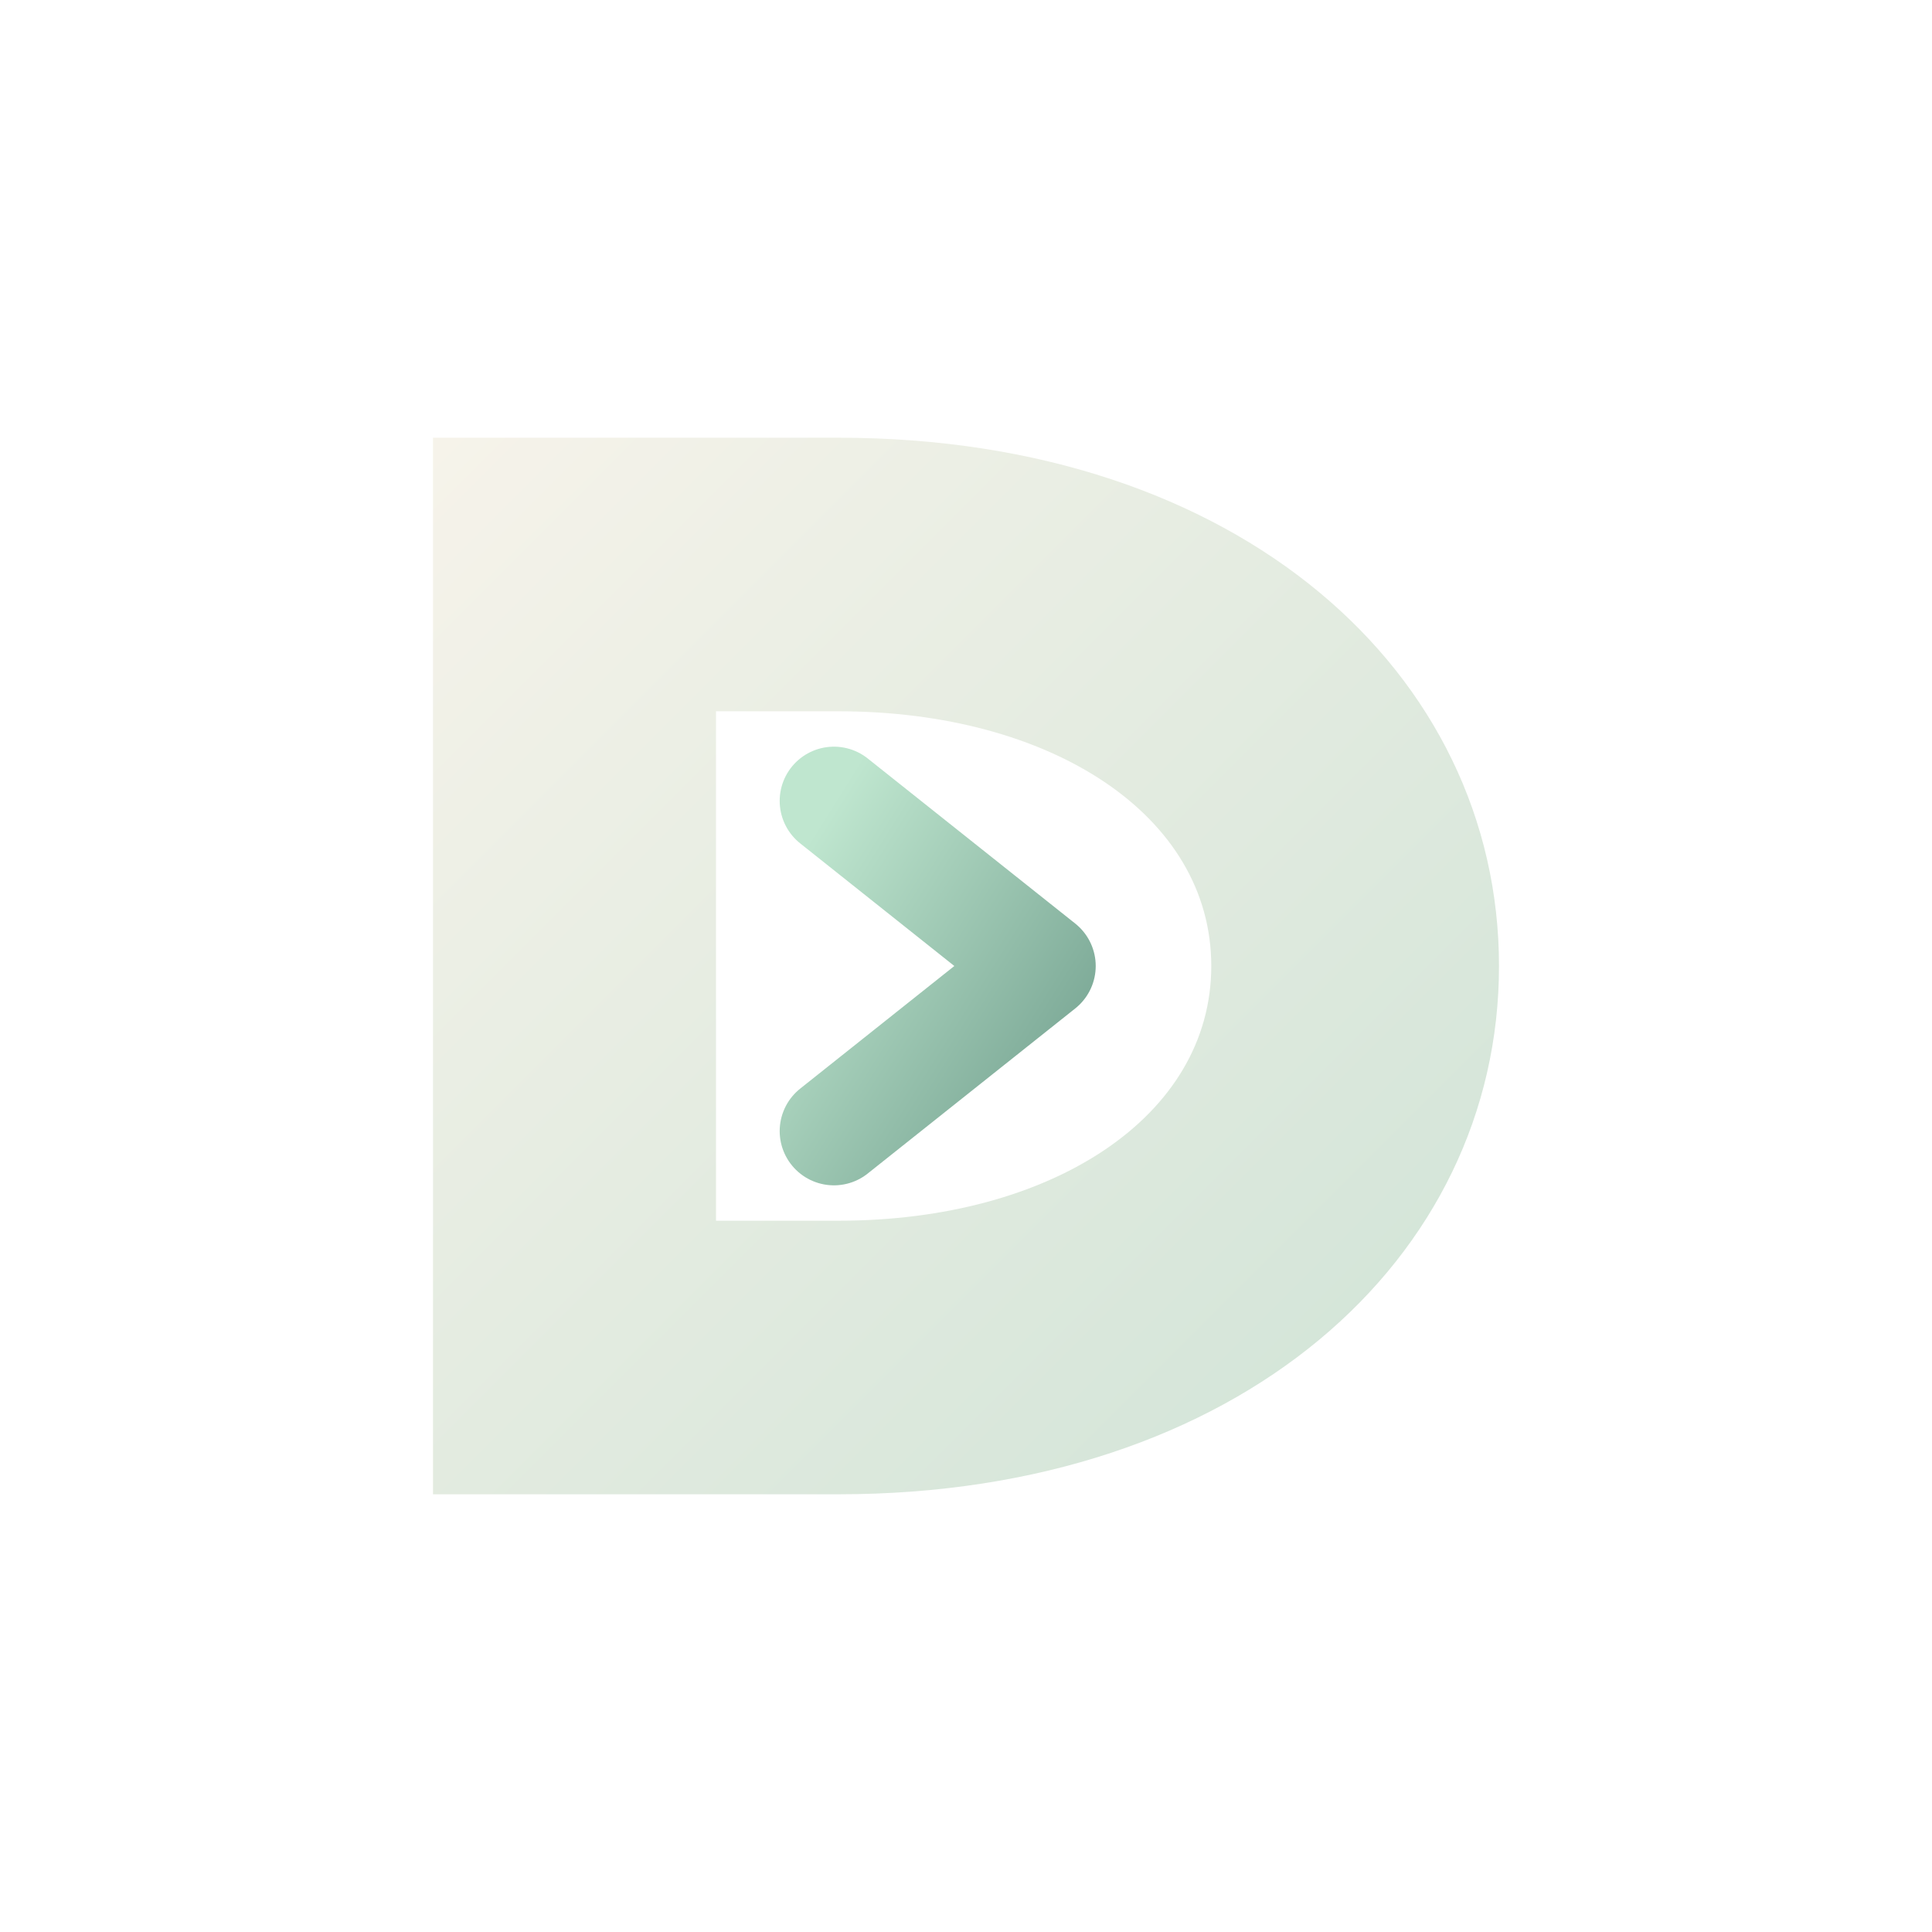
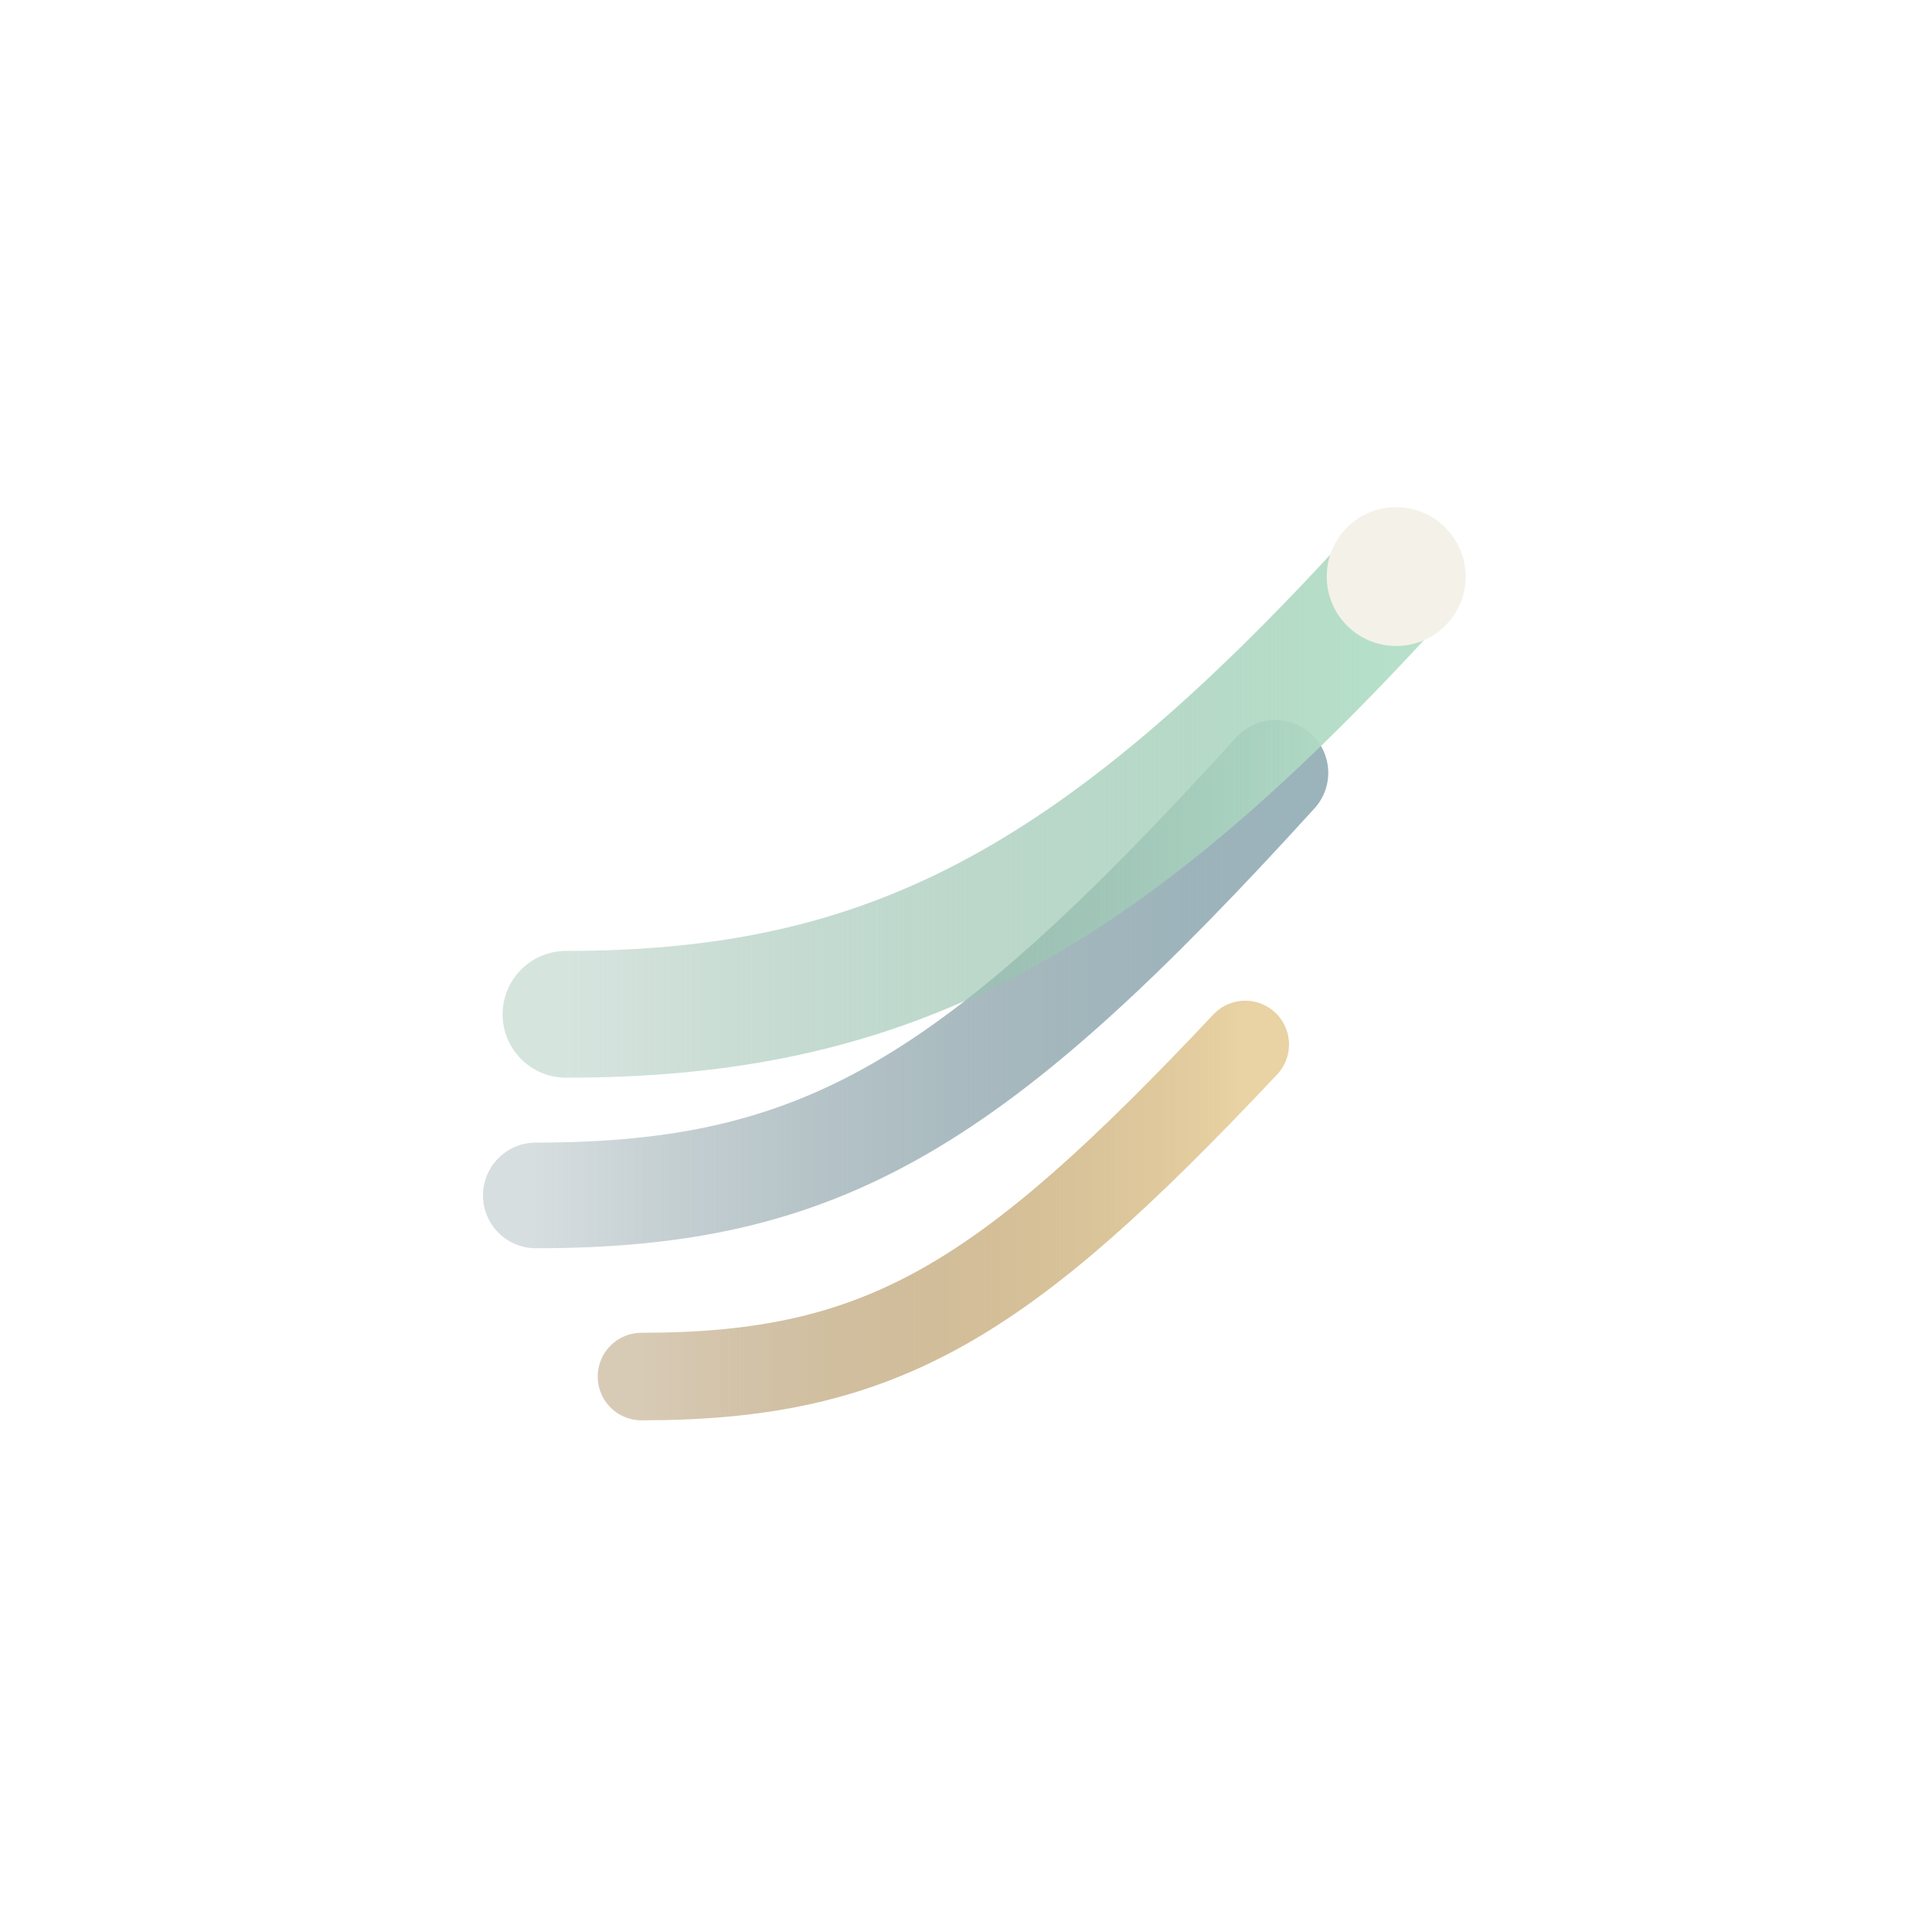
<svg xmlns="http://www.w3.org/2000/svg" viewBox="0 0 1024 1024" width="1024" height="1024">
  <defs>
-     <linearGradient id="dlt" x1="0" y1="0" x2="1" y2="1">
-       <stop offset="0" stop-color="#f6f3ea" />
-       <stop offset="1" stop-color="#cfe3d6" />
+     <linearGradient id="bg" x1="0" y1="0" x2="1" y2="1">
+       <stop offset="0" stop-color="#00261c" />
+       <stop offset="1" stop-color="#0e4030" />
    </linearGradient>
-     <linearGradient id="chv" x1="0" y1="0" x2="1" y2="1">
-       <stop offset="0" stop-color="#bfe6cf" />
-       <stop offset="1" stop-color="#79a694" />
+     <linearGradient id="r1" x1="0" y1="0" x2="1" y2="0">
+       <stop offset="0" stop-color="#5e7a82" stop-opacity="0.25" />
+       <stop offset="1" stop-color="#9bb3bb" />
+     </linearGradient>
+     <linearGradient id="r2" x1="0" y1="0" x2="1" y2="0">
+       <stop offset="0" stop-color="#79a694" stop-opacity="0.3" />
+       <stop offset="1" stop-color="#b6e0c9" />
+     </linearGradient>
+     <linearGradient id="r3" x1="0" y1="0" x2="1" y2="0">
+       <stop offset="0" stop-color="#8f6a2e" stop-opacity="0.35" />
+       <stop offset="1" stop-color="#e9d2a3" />
    </linearGradient>
  </defs>
-   <g transform="translate(512 512) scale(1.25) translate(-574 -512)">
-     <path fill="url(#dlt)" fill-rule="evenodd" d="M348 288 L520 288 C690 288 800 388 800 512 C800 636 690 736 520 736 L348 736 Z M468 404 L520 404 C610 404 678 448 678 512 C678 576 610 620 520 620 L468 620 Z" />
-     <path fill="none" stroke="url(#chv)" stroke-width="46" stroke-linecap="round" stroke-linejoin="round" d="M518 442 L606 512 L518 582" />
+   <g transform="translate(512 512) scale(0.8) translate(-515 -508)">
+     <g fill="none" stroke-linecap="round">
+       <path stroke="url(#r1)" stroke-width="70" d="M230 660 C420 660 520 600 720 380" />
+       <path stroke="url(#r2)" stroke-width="84" d="M250 540 C460 540 600 470 800 250" />
+       <path stroke="url(#r3)" stroke-width="58" d="M300 780 C460 780 540 730 700 560" />
+     </g>
+     <circle cx="800" cy="250" r="46" fill="#f4f1e8" />
  </g>
</svg>
